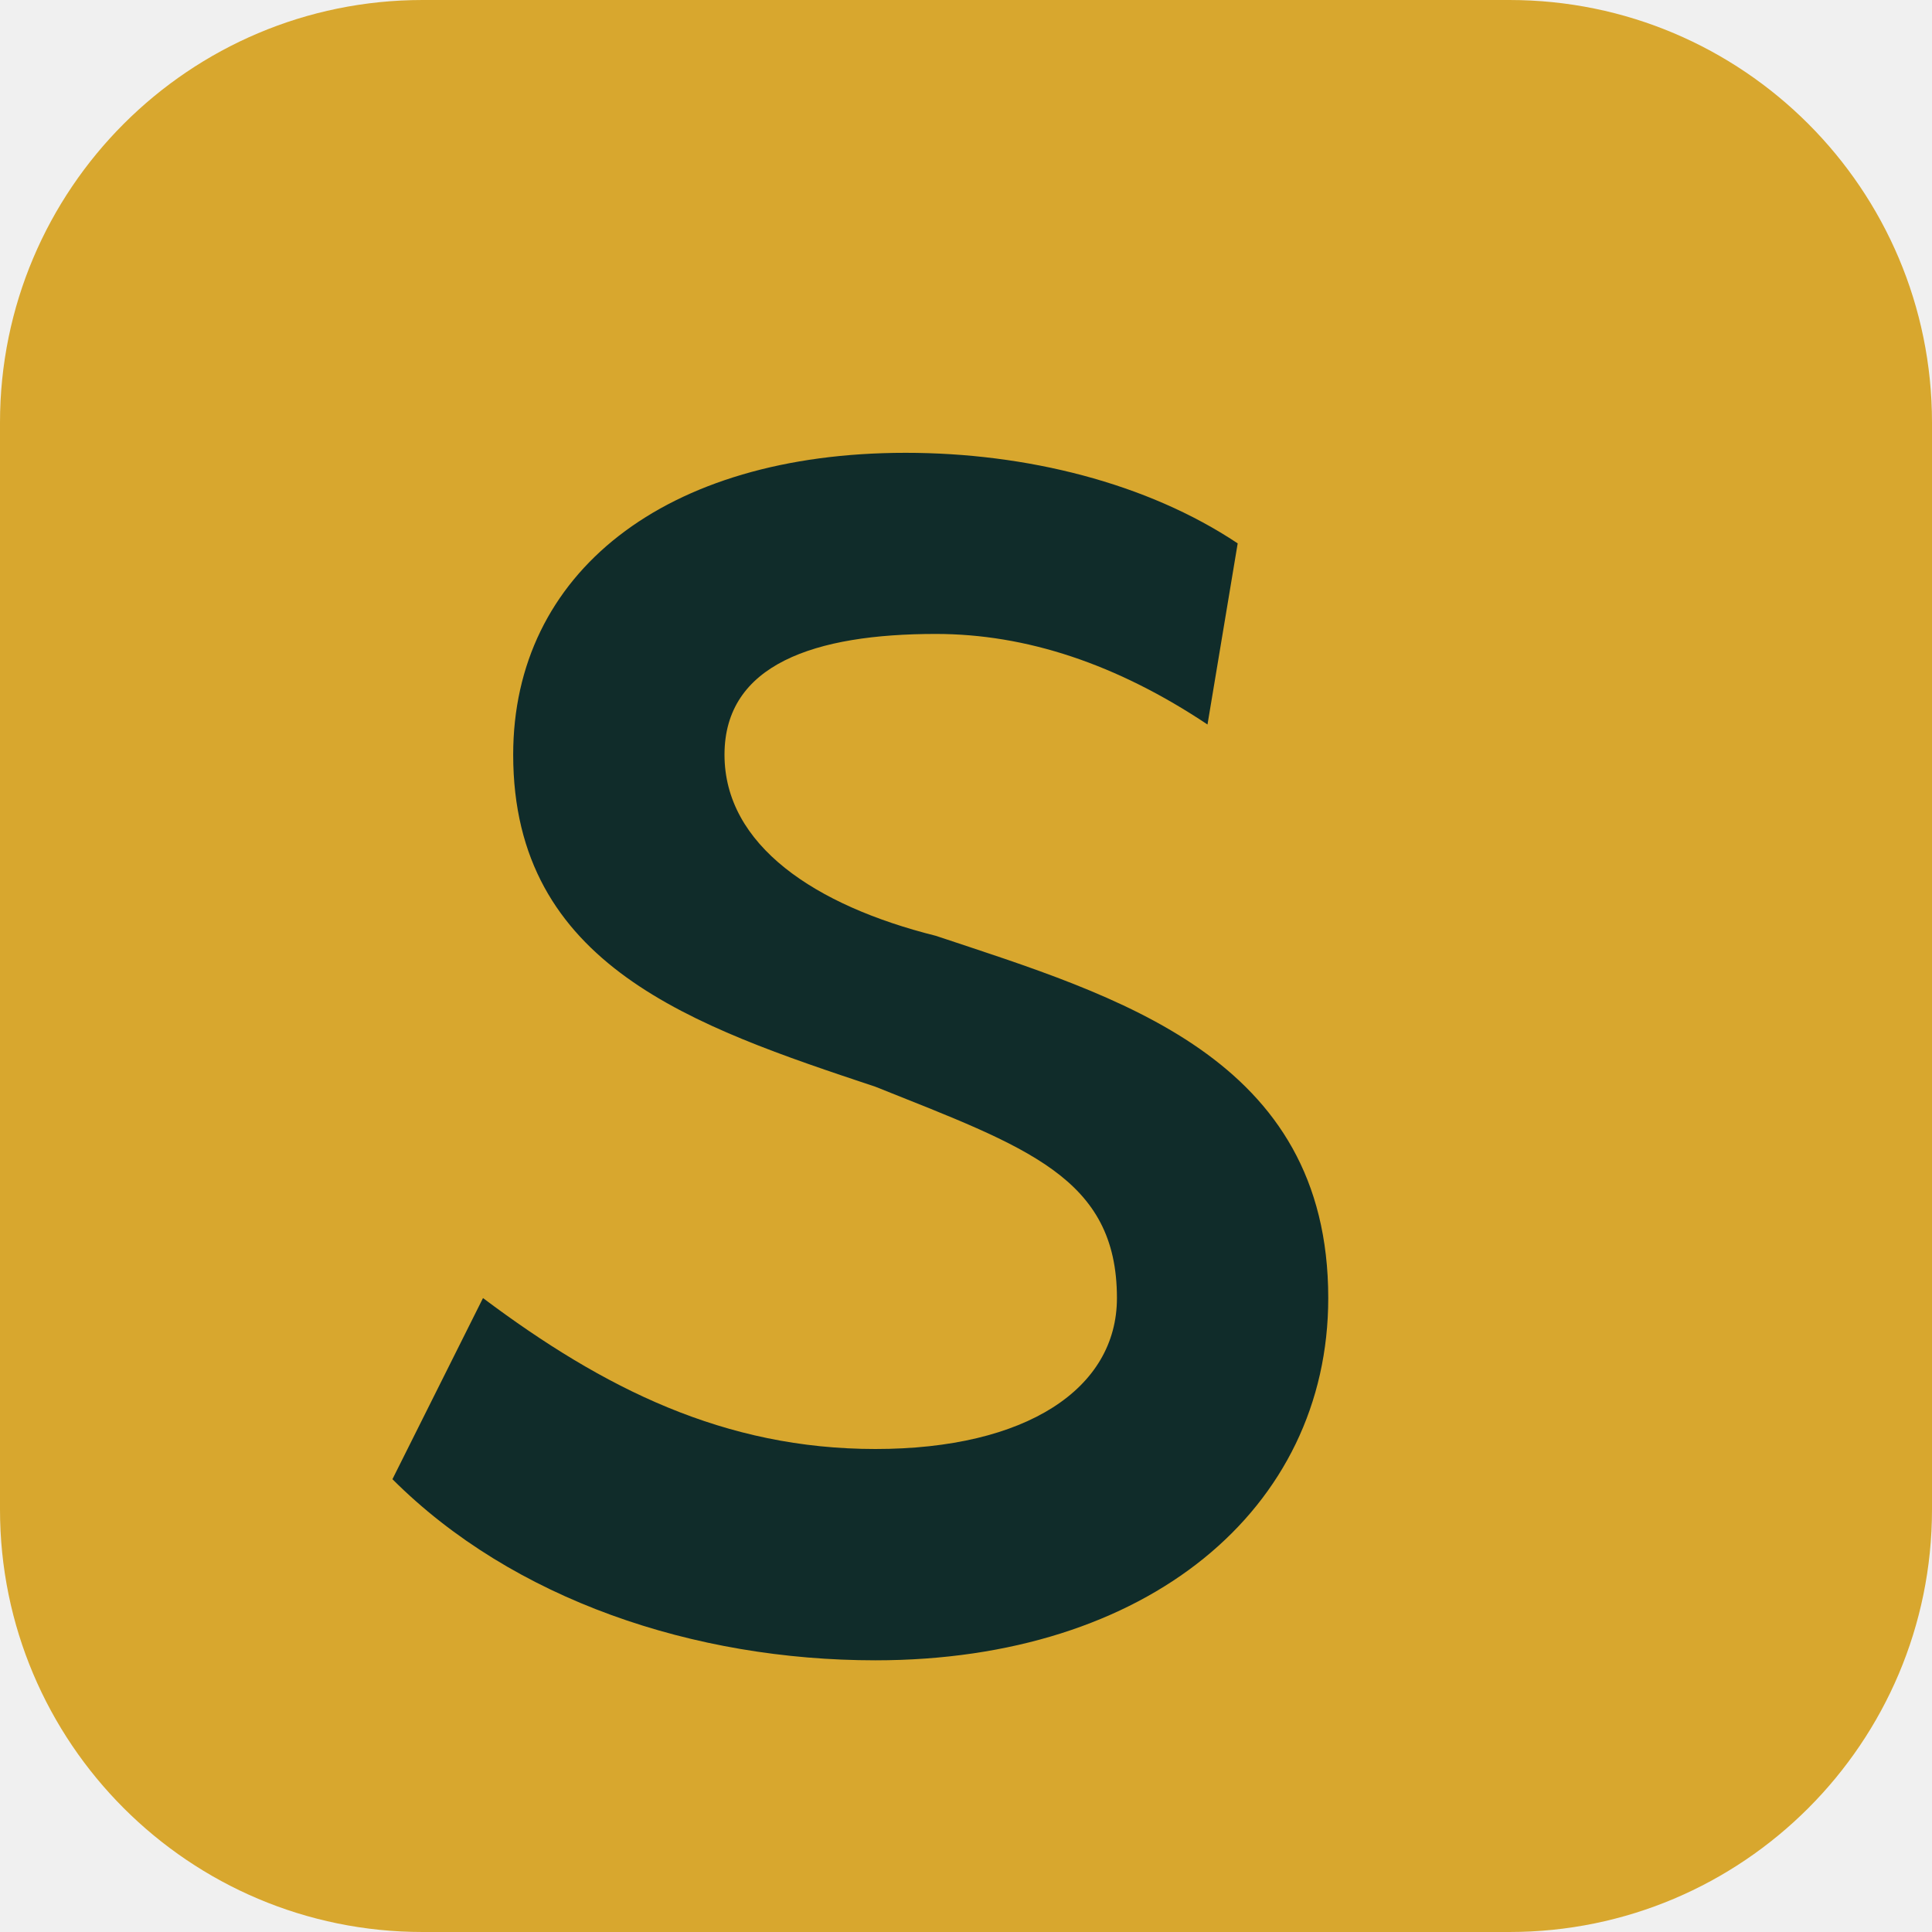
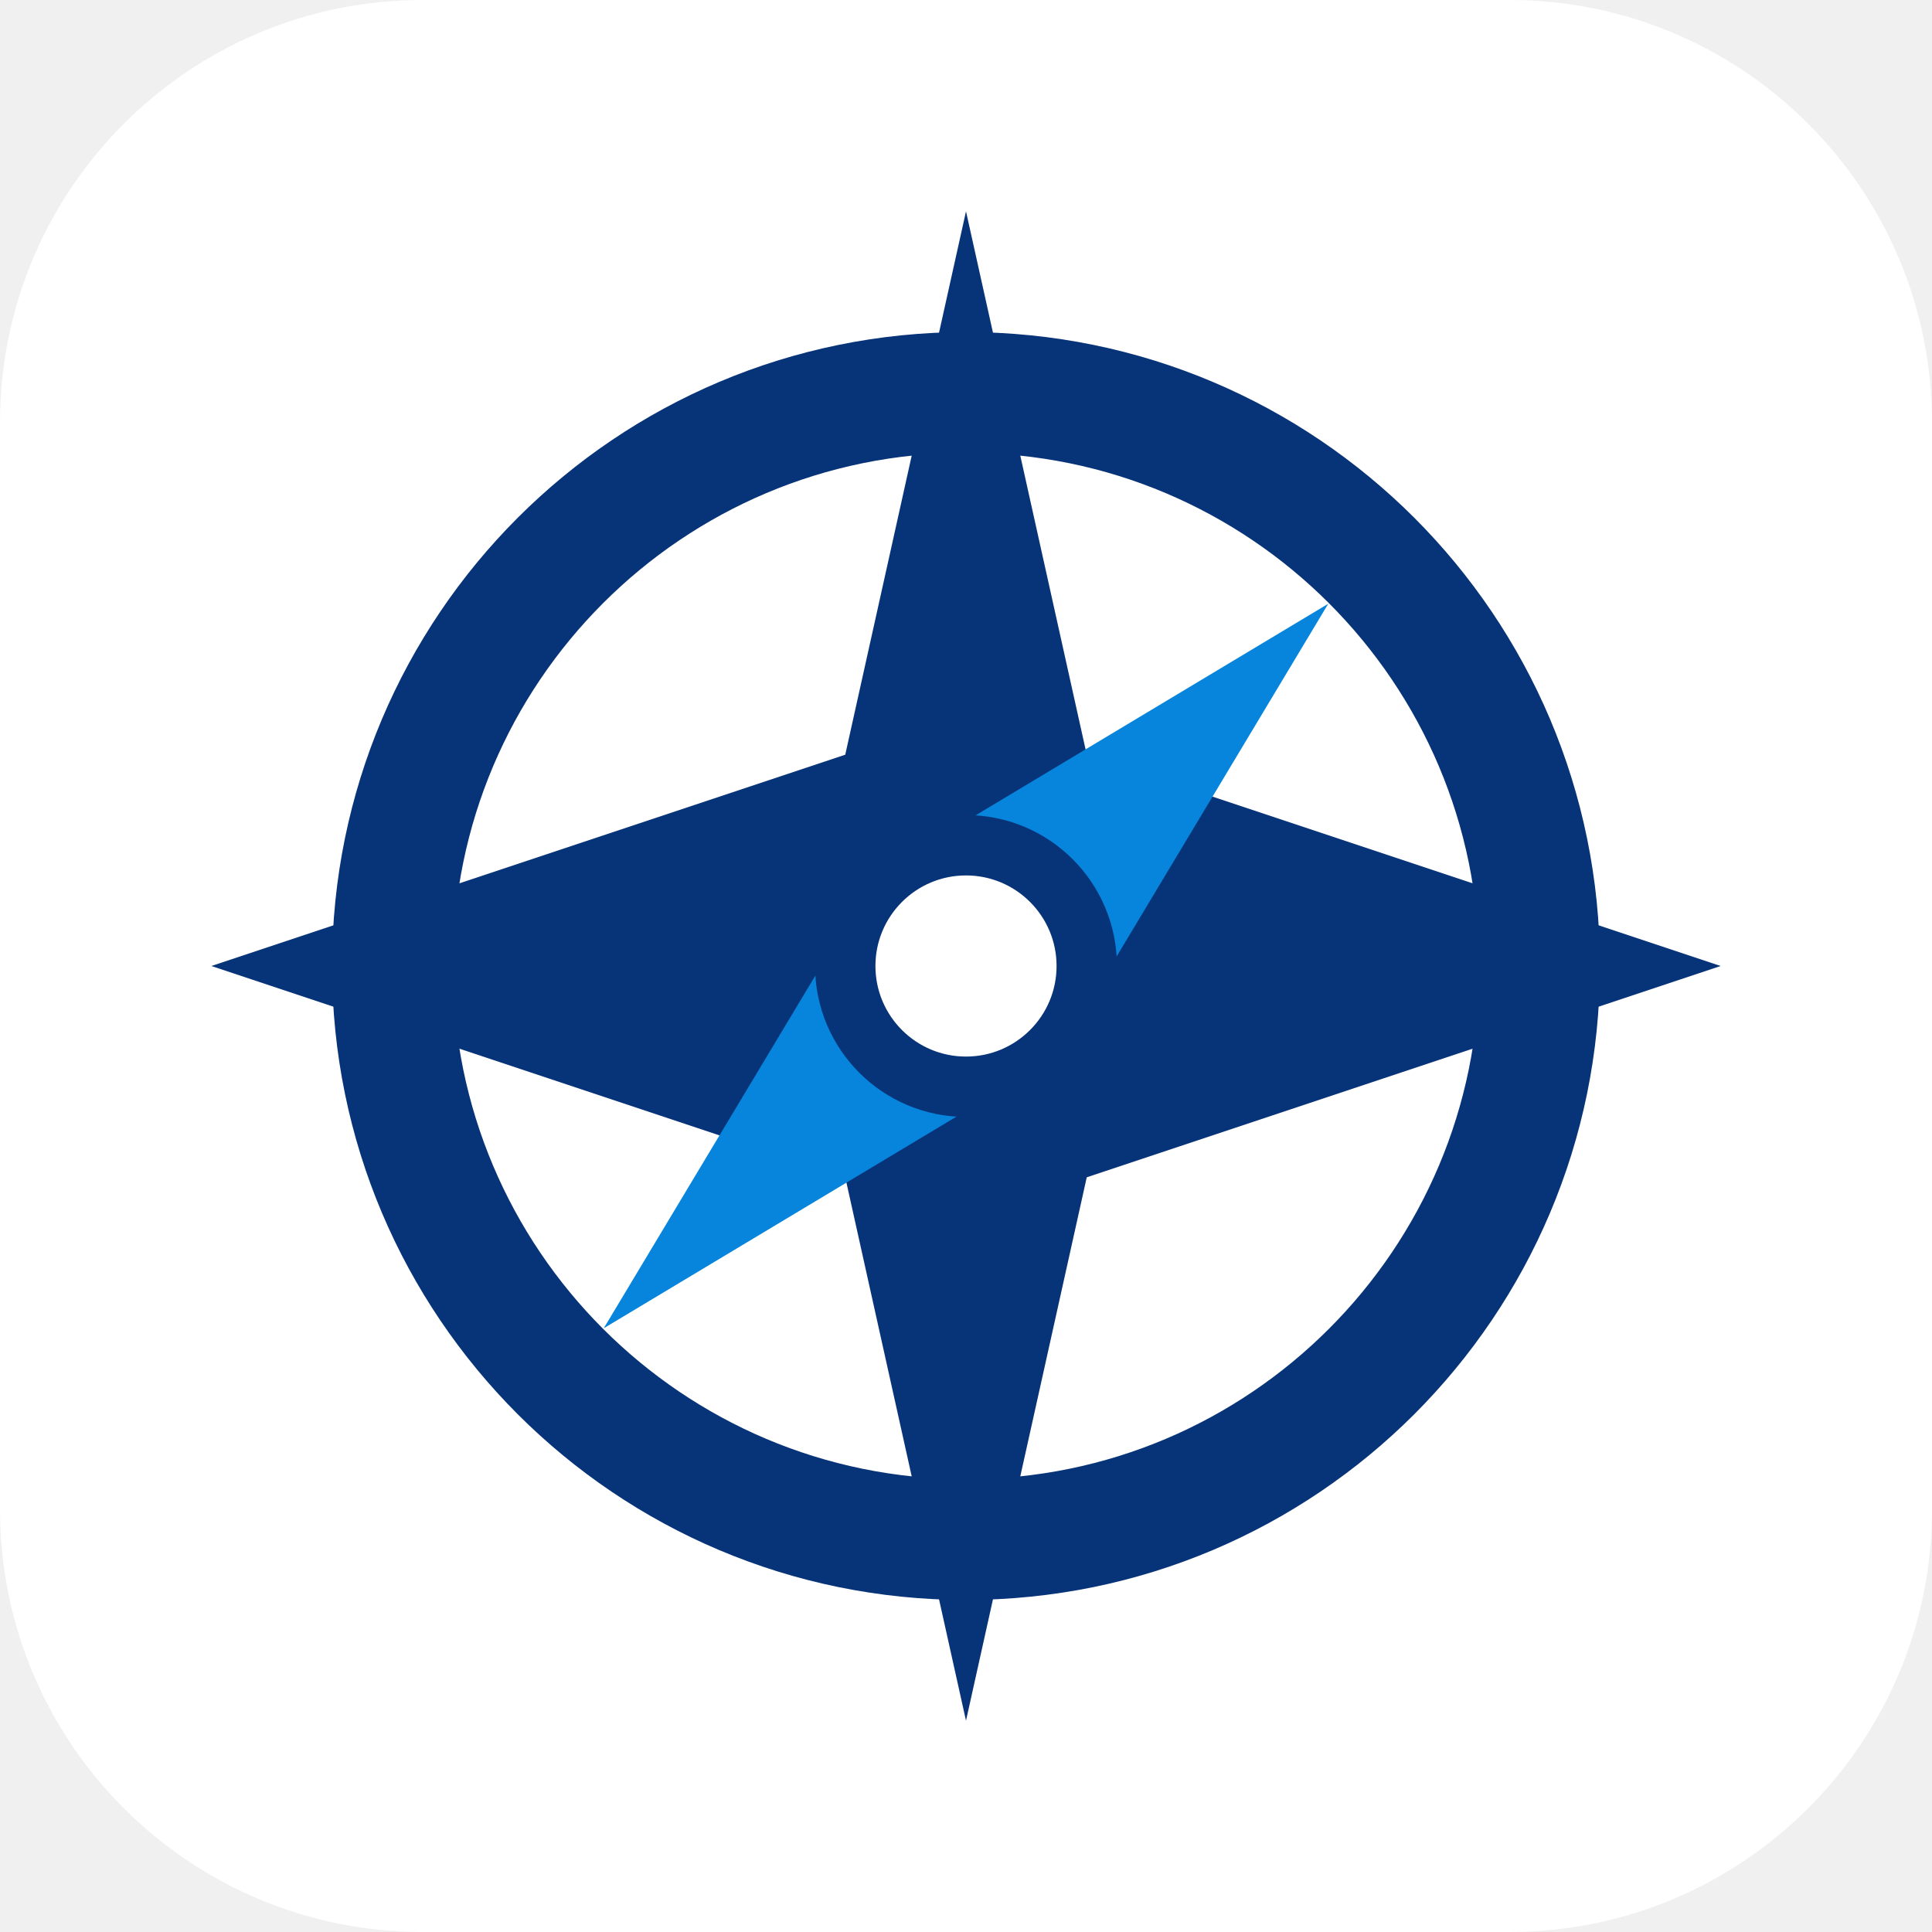
<svg xmlns="http://www.w3.org/2000/svg" viewBox="0 0 64 64">
-   <rect width="64" height="64" rx="14" fill="#d8a72e" />
-   <path d="M41 18c-3-2-7-3-11-3-8 0-13 4-13 10 0 7 6 9 12 11 5 2 8 3 8 7 0 3-3 5-8 5-5 0-9-2-13-5l-3 6c4 4 10 6 16 6 9 0 15-5 15-12 0-8-7-10-13-12-4-1-7-3-7-6 0-3 3-4 7-4 3 0 6 1 9 3z" fill="#102c2a" />
+   <rect width="64" height="64" rx="14" fill="#fff" />
+   <circle cx="32" cy="32" r="19" fill="none" stroke="#073478" stroke-width="4" />
+   <path d="M32 7l4 18 21 7-21 7-4 18-4-18-21-7 21-7z" fill="#073478" />
+   <path d="M20 44l9-15 15-9-9 15z" fill="#0784dc" />
+   <circle cx="32" cy="32" r="4" fill="#fff" stroke="#073478" stroke-width="2" />
</svg>
